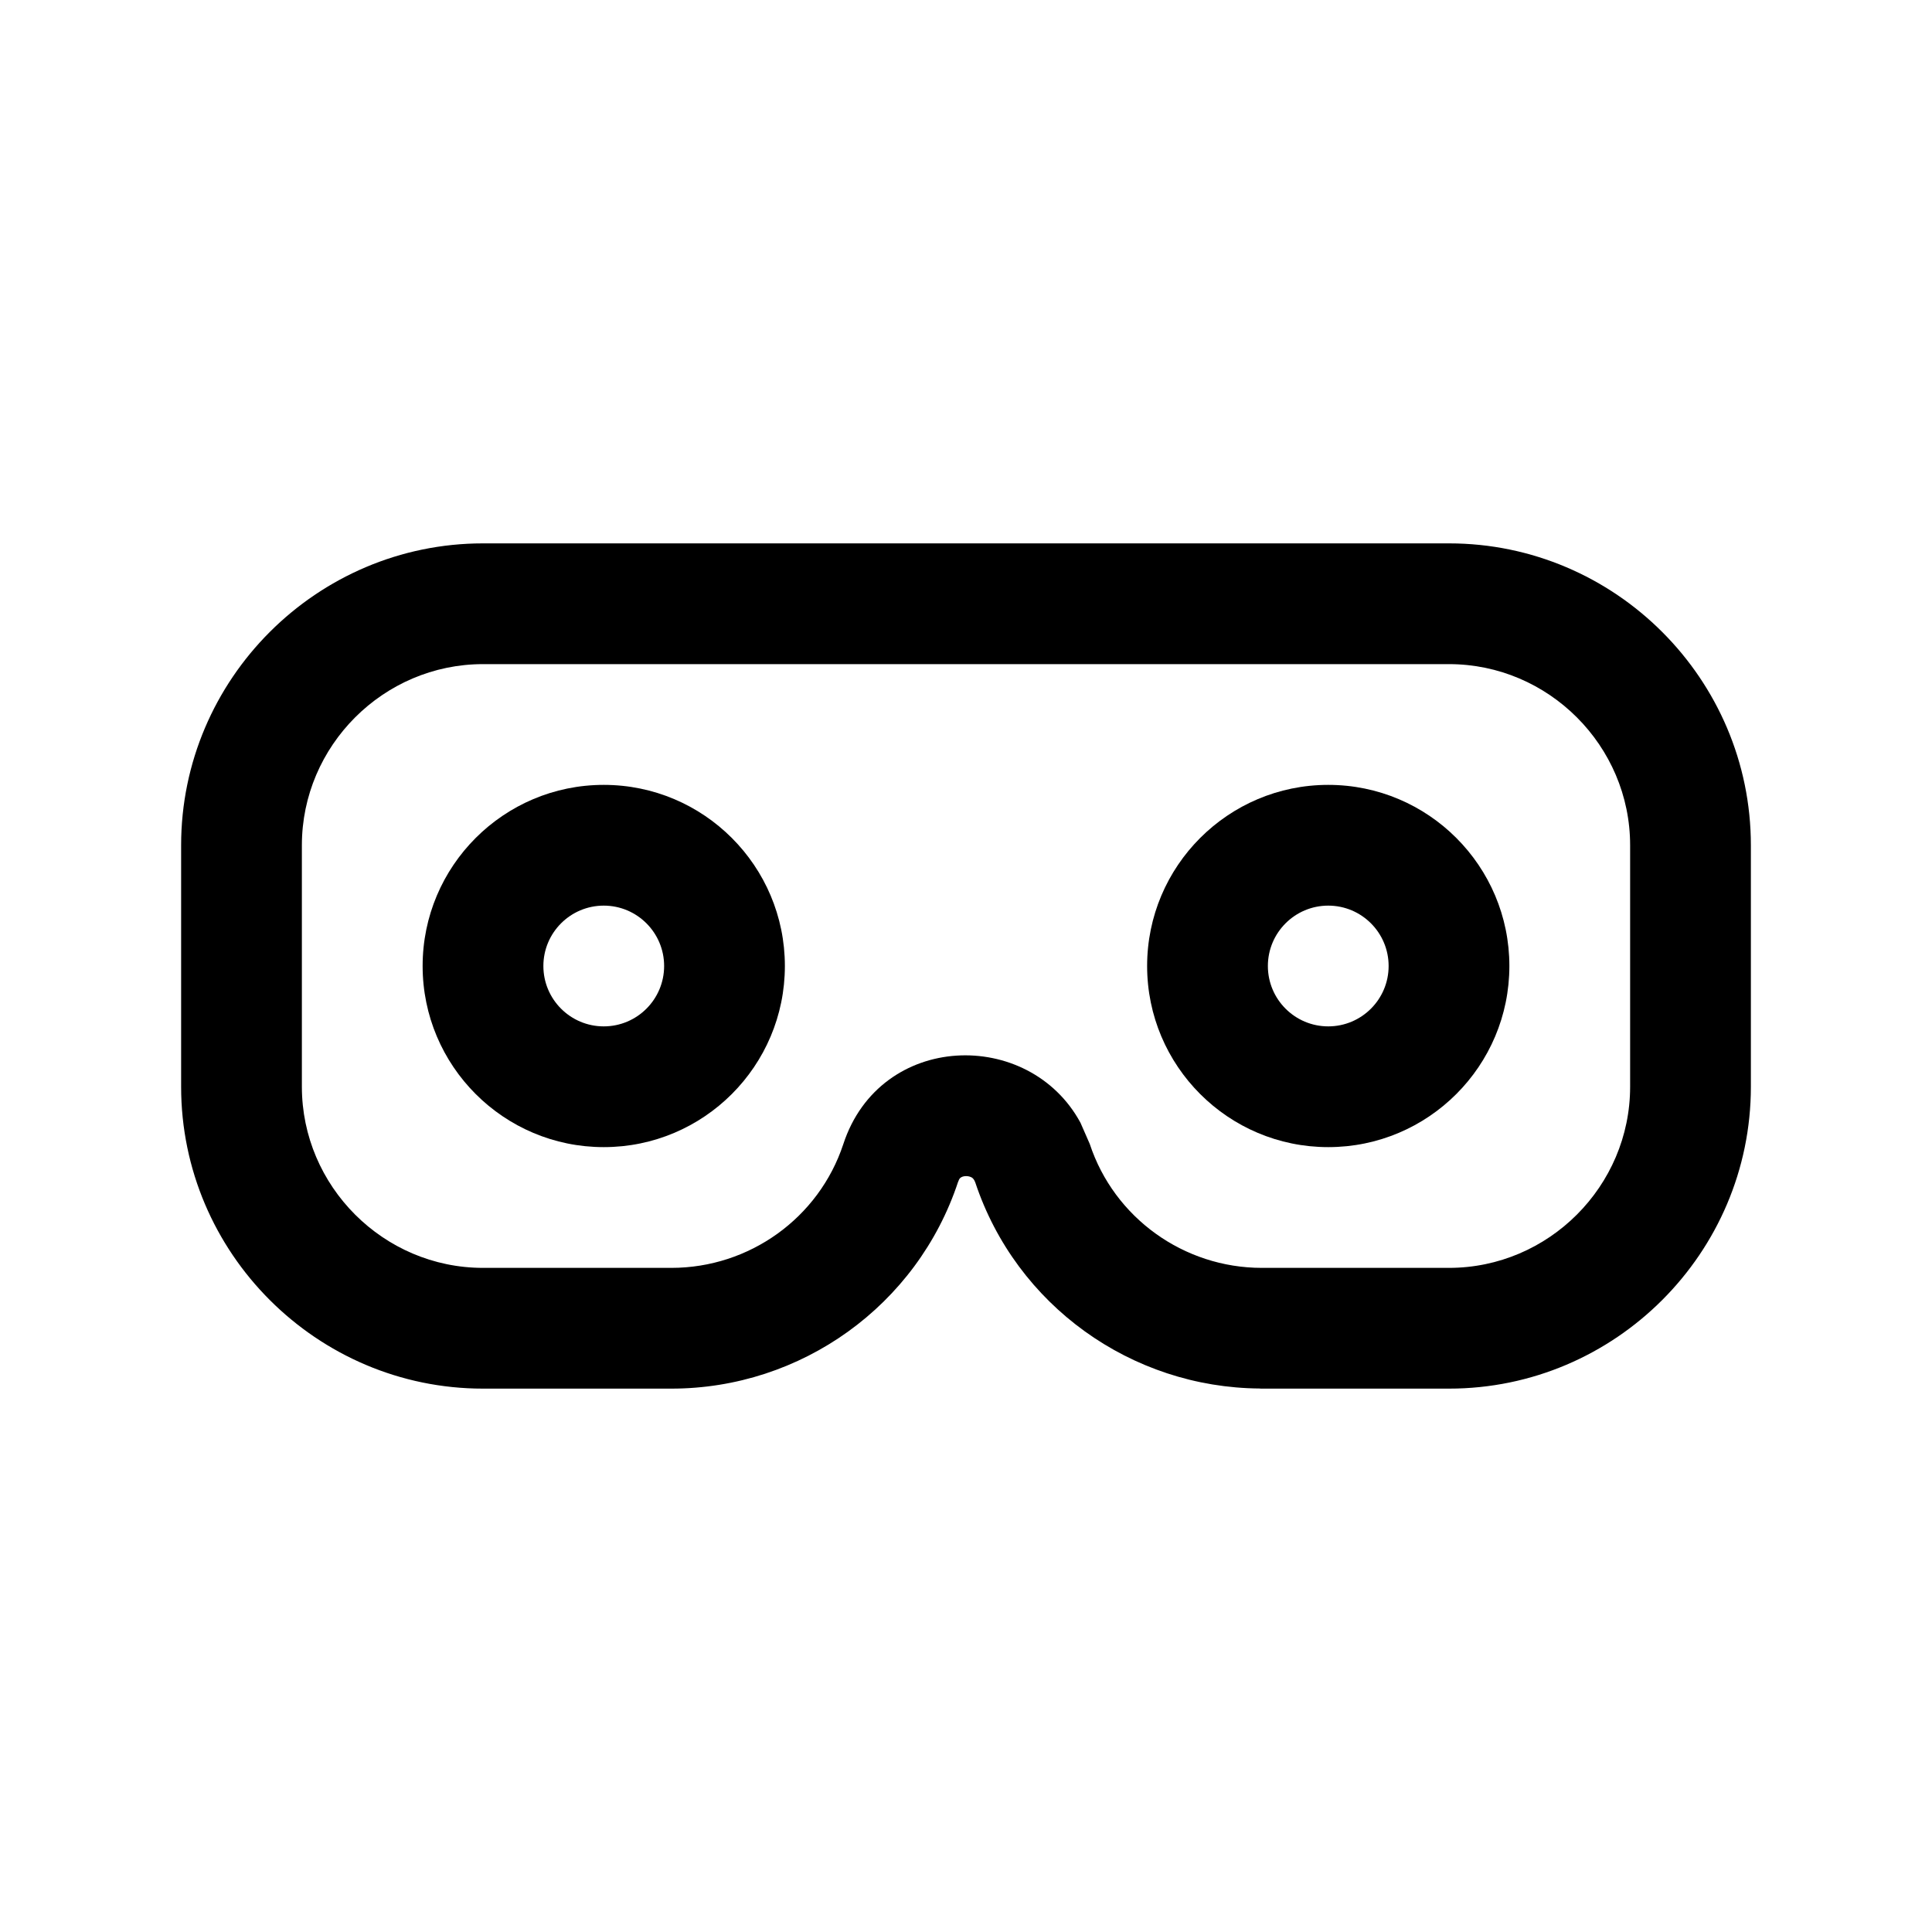
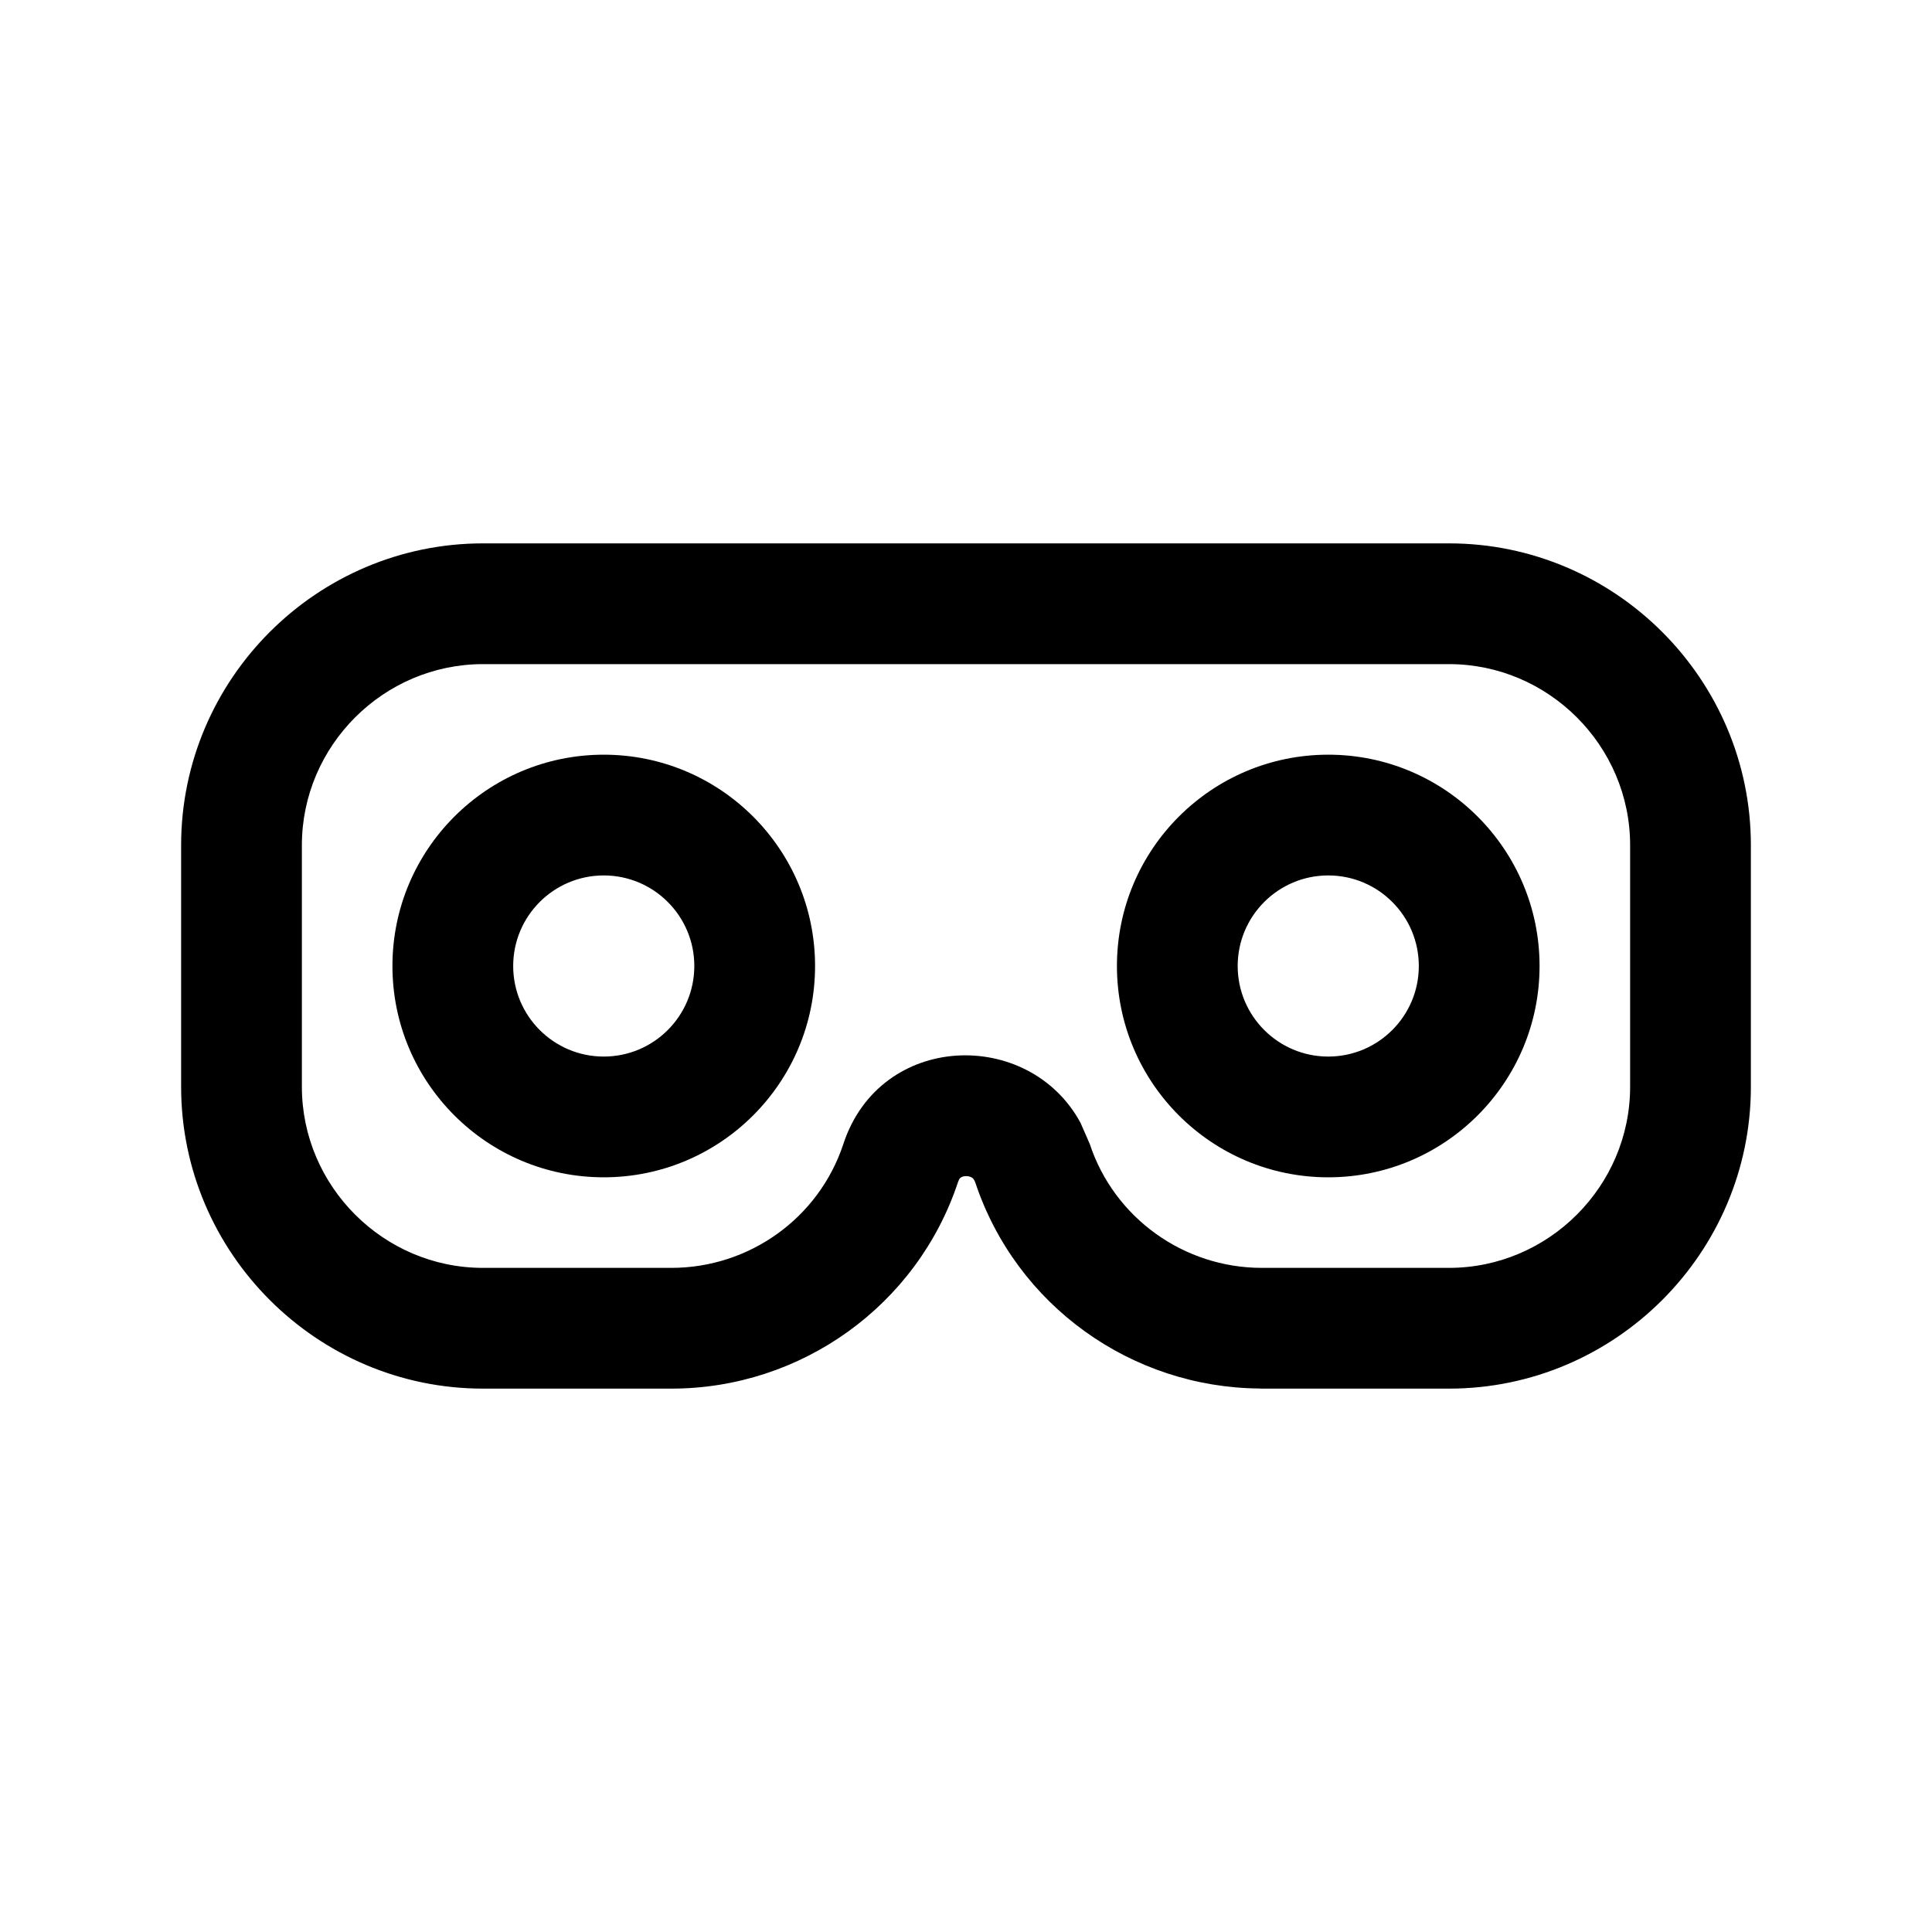
<svg xmlns="http://www.w3.org/2000/svg" width="16" height="16" viewBox="0 0 16 16" fill="none">
-   <path fill-rule="evenodd" clip-rule="evenodd" d="M5 6.5C5.828 6.5 6.5 7.172 6.5 8C6.5 8.828 5.828 9.5 5 9.5C4.172 9.5 3.5 8.828 3.5 8C3.5 7.172 4.172 6.5 5 6.5ZM5 7.5C4.724 7.5 4.5 7.724 4.5 8C4.5 8.276 4.724 8.5 5 8.5C5.276 8.5 5.5 8.276 5.5 8C5.5 7.724 5.276 7.5 5 7.5Z" fill="currentColor" />
-   <path fill-rule="evenodd" clip-rule="evenodd" d="M11 6.5C11.828 6.5 12.5 7.172 12.5 8C12.5 8.828 11.828 9.5 11 9.5C10.172 9.5 9.5 8.828 9.5 8C9.5 7.172 10.172 6.5 11 6.5ZM11 7.5C10.724 7.5 10.5 7.724 10.5 8C10.5 8.276 10.724 8.5 11 8.5C11.276 8.5 11.5 8.276 11.5 8C11.5 7.724 11.276 7.5 11 7.5Z" fill="currentColor" />
-   <path fill-rule="evenodd" clip-rule="evenodd" d="M12 4.5C13.376 4.5 14.5 5.624 14.5 7V9C14.5 10.376 13.376 11.5 12 11.5H10.44C10.438 11.5 10.436 11.499 10.434 11.499C9.369 11.492 8.416 10.811 8.077 9.793C8.068 9.768 8.057 9.758 8.05 9.753C8.039 9.746 8.022 9.74 8.001 9.74C7.98 9.74 7.965 9.746 7.957 9.752C7.952 9.755 7.943 9.762 7.936 9.785L7.935 9.786C7.596 10.813 6.633 11.5 5.56 11.5H4C2.624 11.5 1.5 10.376 1.5 9V7C1.5 5.624 2.624 4.5 4 4.5H12ZM4 5.5C3.176 5.5 2.5 6.176 2.5 7V9C2.5 9.824 3.176 10.5 4 10.5H5.56C6.206 10.5 6.782 10.087 6.984 9.475C7.289 8.544 8.522 8.511 8.948 9.298L9.022 9.467L9.025 9.474C9.227 10.086 9.804 10.5 10.45 10.5H12C12.824 10.5 13.5 9.824 13.5 9V7C13.5 6.176 12.824 5.5 12 5.5H4Z" fill="currentColor" />
+   <path fill-rule="evenodd" clip-rule="evenodd" d="M5 6.25C5.966 6.25 6.75 7.034 6.75 8C6.75 8.966 5.966 9.75 5 9.75C4.034 9.75 3.25 8.966 3.25 8C3.25 7.034 4.034 6.25 5 6.25ZM5 7.25C4.586 7.25 4.25 7.586 4.25 8C4.25 8.414 4.586 8.75 5 8.75C5.414 8.75 5.75 8.414 5.75 8C5.75 7.586 5.414 7.25 5 7.25Z" fill="black" />
+   <path fill-rule="evenodd" clip-rule="evenodd" d="M11 6.25C11.966 6.25 12.75 7.034 12.75 8C12.75 8.966 11.966 9.75 11 9.75C10.034 9.75 9.25 8.966 9.25 8C9.25 7.034 10.034 6.25 11 6.25ZM11 7.25C10.586 7.25 10.25 7.586 10.25 8C10.25 8.414 10.586 8.75 11 8.75C11.414 8.75 11.75 8.414 11.75 8C11.75 7.586 11.414 7.25 11 7.25Z" fill="black" />
+   <path fill-rule="evenodd" clip-rule="evenodd" d="M12 4.5C13.376 4.5 14.5 5.624 14.5 7V9C14.5 10.376 13.376 11.5 12 11.5H10.44C10.438 11.5 10.436 11.499 10.434 11.499C9.369 11.492 8.416 10.811 8.077 9.793C8.068 9.768 8.057 9.758 8.05 9.753C8.039 9.746 8.022 9.74 8.001 9.74C7.98 9.74 7.965 9.746 7.957 9.752C7.952 9.755 7.943 9.762 7.936 9.785L7.935 9.786C7.596 10.813 6.633 11.5 5.56 11.5H4C2.624 11.5 1.5 10.376 1.5 9V7C1.5 5.624 2.624 4.5 4 4.5H12ZM4 5.5C3.176 5.5 2.5 6.176 2.5 7V9C2.5 9.824 3.176 10.5 4 10.5H5.56C6.206 10.5 6.782 10.087 6.984 9.475C7.289 8.544 8.522 8.511 8.948 9.298L9.022 9.467L9.025 9.474C9.227 10.086 9.804 10.5 10.45 10.5H12C12.824 10.5 13.5 9.824 13.5 9V7C13.5 6.176 12.824 5.5 12 5.5H4Z" fill="black" />
</svg>
